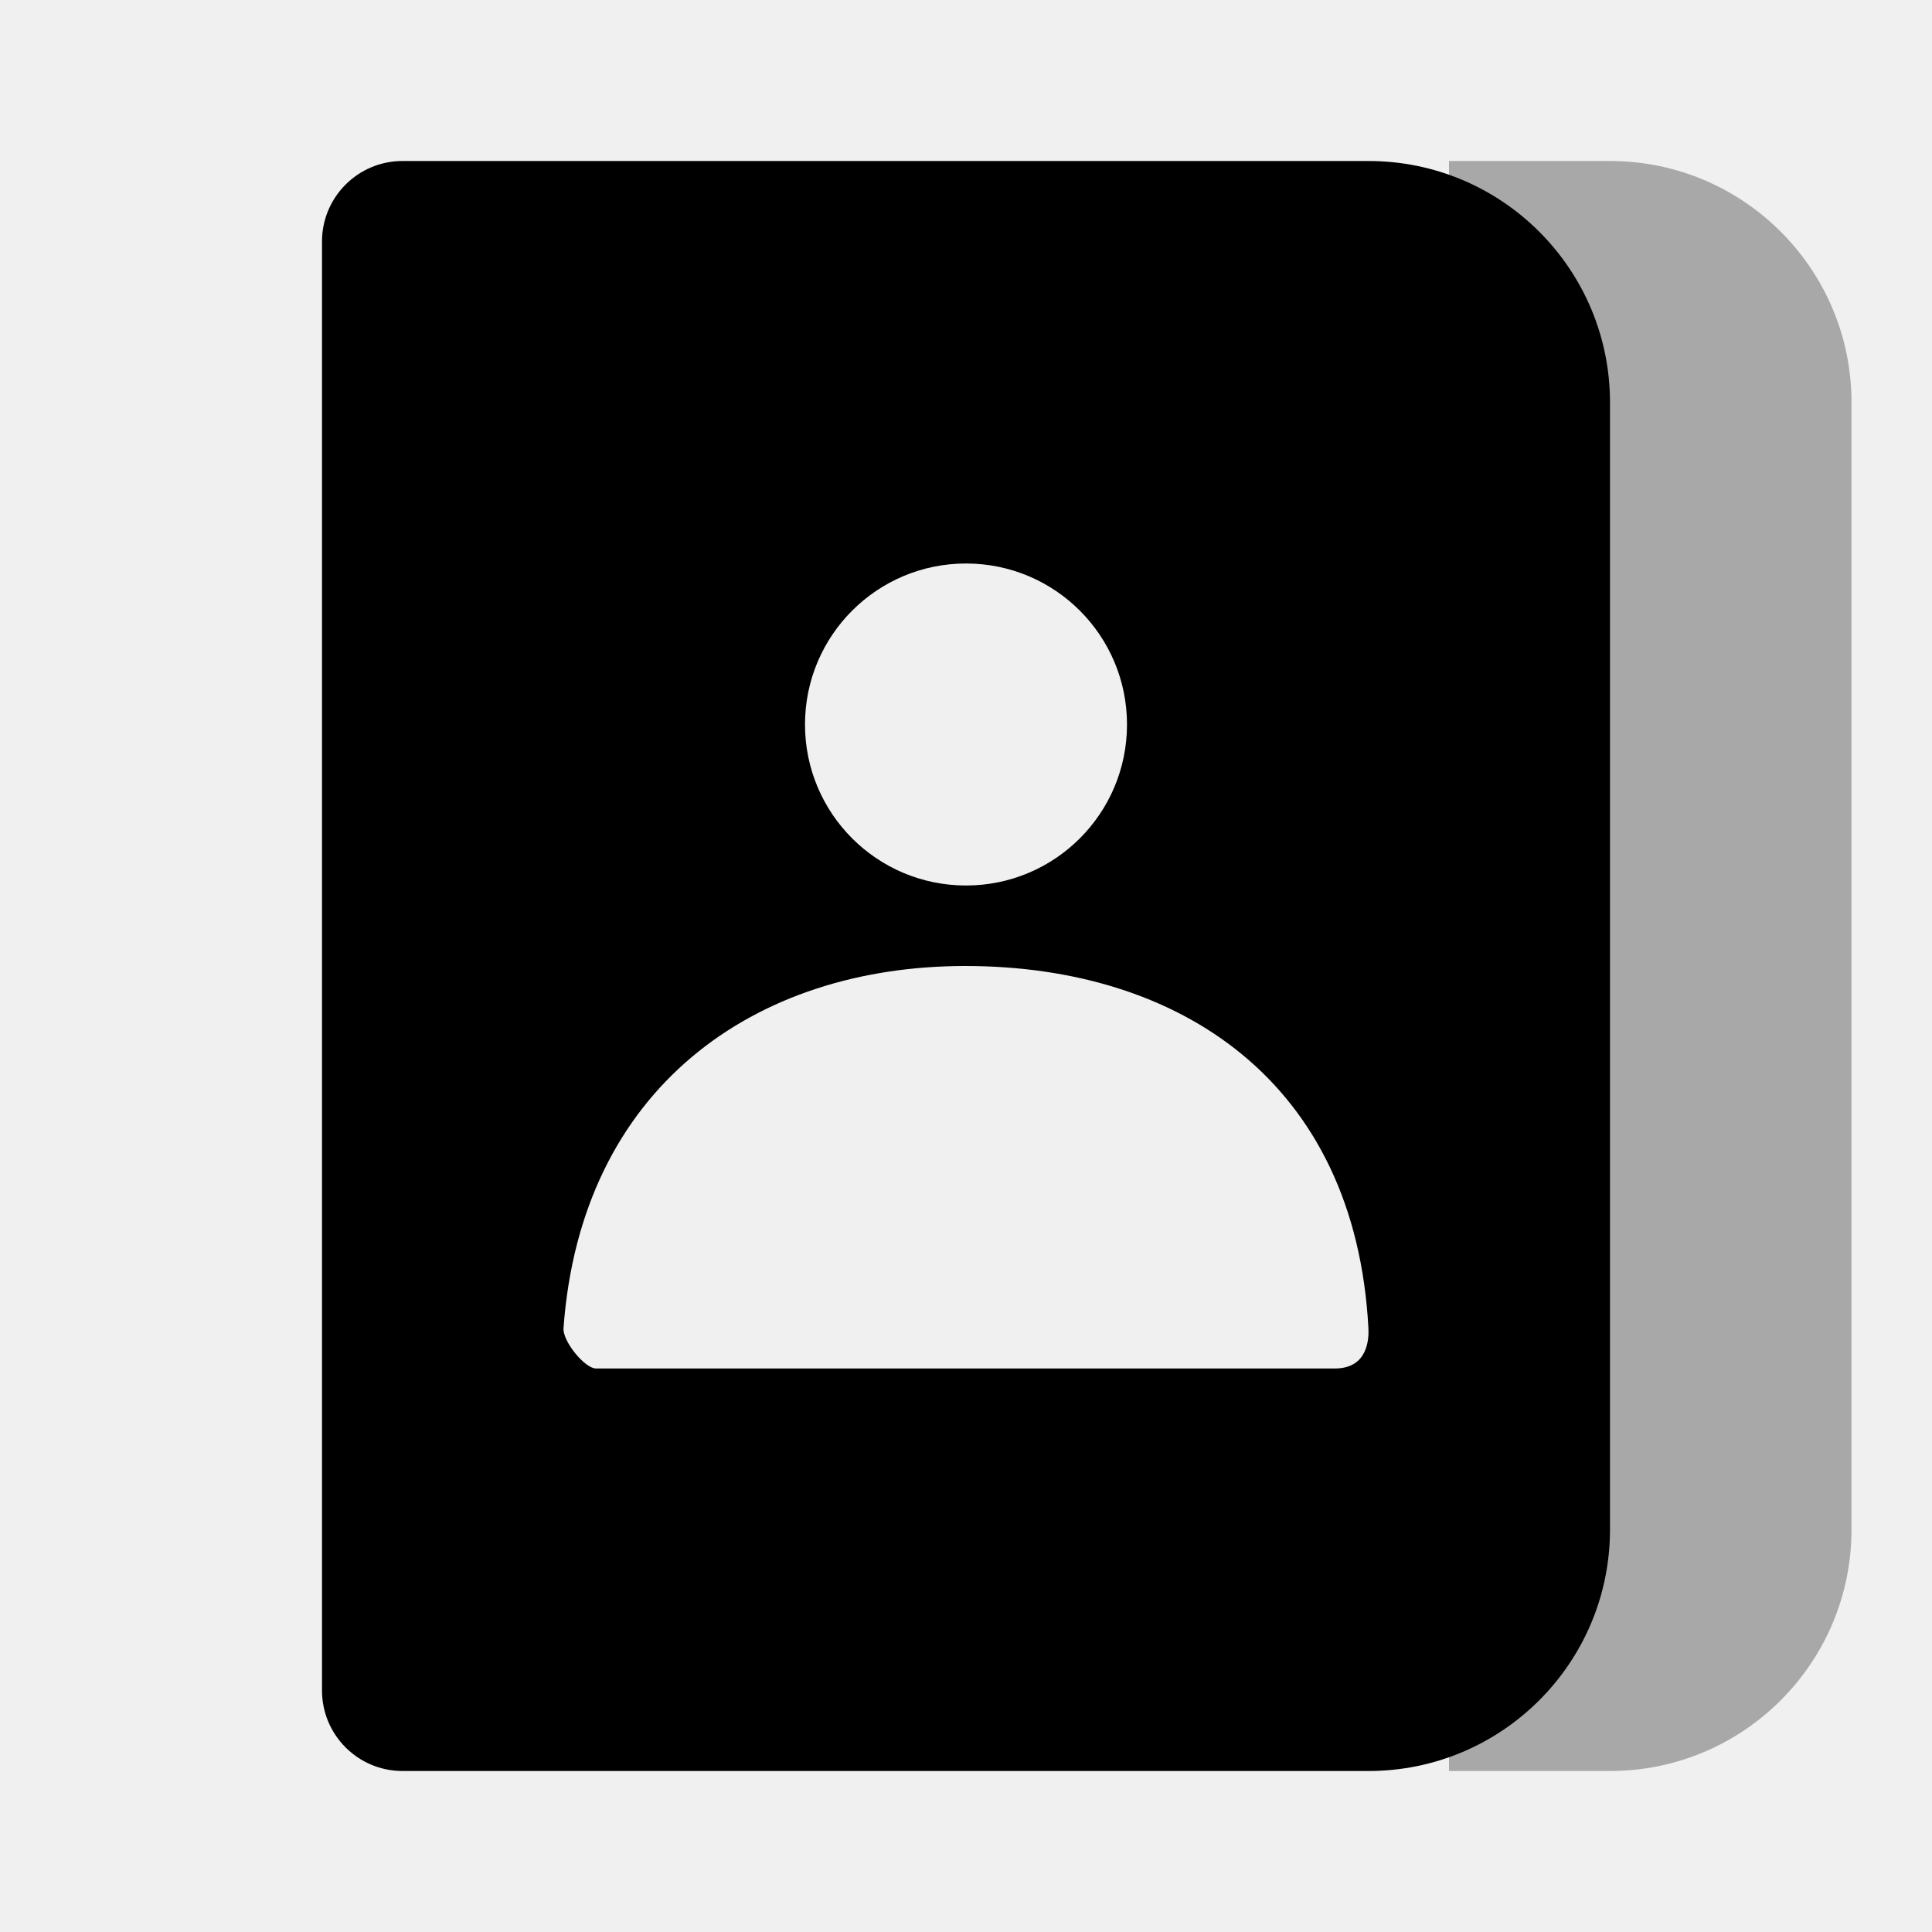
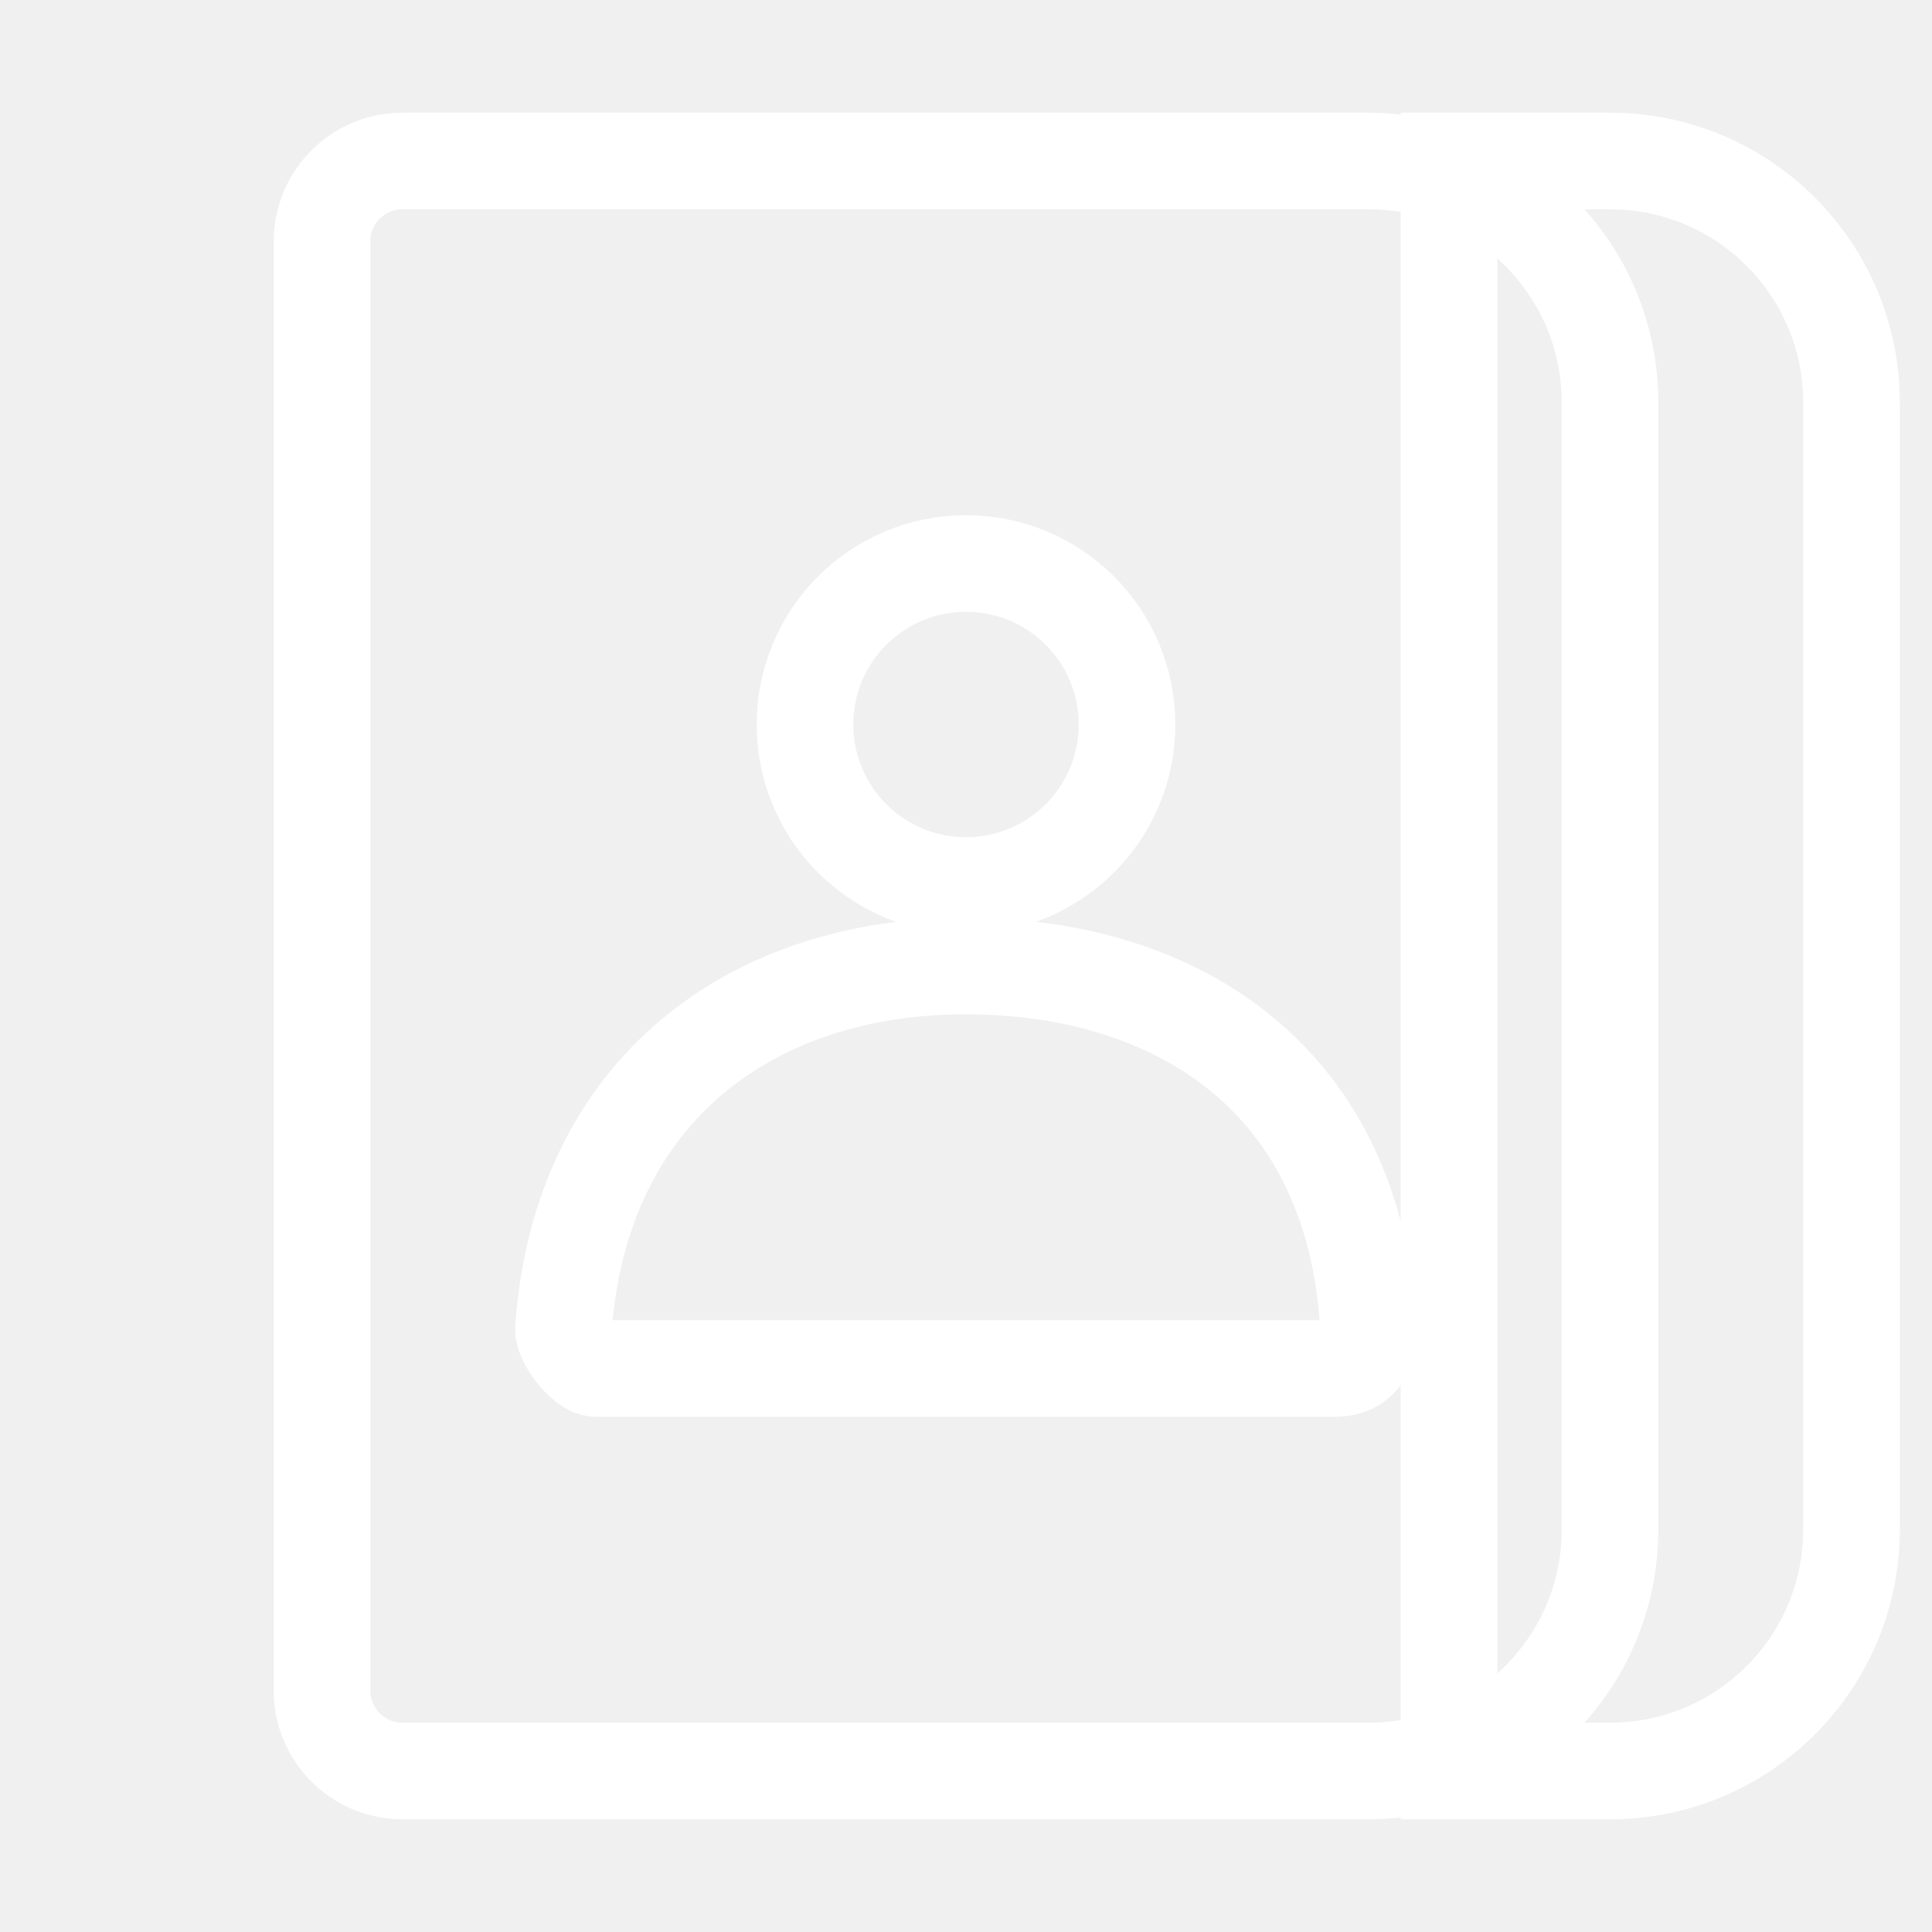
<svg xmlns="http://www.w3.org/2000/svg" width="24px" height="24px" viewBox="0 0 24 24" version="1.1">
  <defs />
-   <g id="Stockholm-icons-/-Communication-/-Adress-book2" stroke="none" stroke-width="1" fill="none" fill-rule="evenodd">
+   <g id="Stockholm-icons-/-Communication-/-Adress-book2" stroke="none" stroke-width="1.2" fill="none" fill-rule="evenodd">
    <rect id="bound" x="0" y="0" width="24" height="24" />
-     <path d="M18,2 L20,2 C21.657,2 23,3.343 23,5 L23,19 C23,20.657 21.657,22 20,22 L18,22 L18,2 Z" id="Rectangle-161-Copy" fill="#000000" opacity="0.3" />
-     <path d="M5,2 L17,2 C18.657,2 20,3.343 20,5 L20,19 C20,20.657 18.657,22 17,22 L5,22 C4.448,22 4,21.552 4,21 L4,3 C4,2.448 4.448,2 5,2 Z M12,11 C13.105,11 14,10.105 14,9 C14,7.895 13.105,7 12,7 C10.895,7 10,7.895 10,9 C10,10.105 10.895,11 12,11 Z M7,16.5 C6.989,16.662 7.265,17 7.404,17 C11.464,17 14.523,17 16.581,17 C16.999,17 17.005,16.622 16.999,16.5 C16.836,13.433 14.651,12 11.991,12 C9.368,12 7.216,13.517 7,16.5 Z" id="Combined-Shape" fill="#000000" />
+     <path d="M18,2 L20,2 C21.657,2 23,3.343 23,5 L23,19 C23,20.657 21.657,22 20,22 L18,22 L18,2 Z" id="Rectangle-161-Copy" fill="none" stroke="white" />
+     <path d="M5,2 L17,2 C18.657,2 20,3.343 20,5 L20,19 C20,20.657 18.657,22 17,22 L5,22 C4.448,22 4,21.552 4,21 L4,3 C4,2.448 4.448,2 5,2 Z M12,11 C13.105,11 14,10.105 14,9 C14,7.895 13.105,7 12,7 C10.895,7 10,7.895 10,9 C10,10.105 10.895,11 12,11 Z M7,16.5 C6.989,16.662 7.265,17 7.404,17 C11.464,17 14.523,17 16.581,17 C16.999,17 17.005,16.622 16.999,16.5 C16.836,13.433 14.651,12 11.991,12 C9.368,12 7.216,13.517 7,16.5 Z" id="Combined-Shape" fill="none" stroke="white" />
  </g>
</svg>
